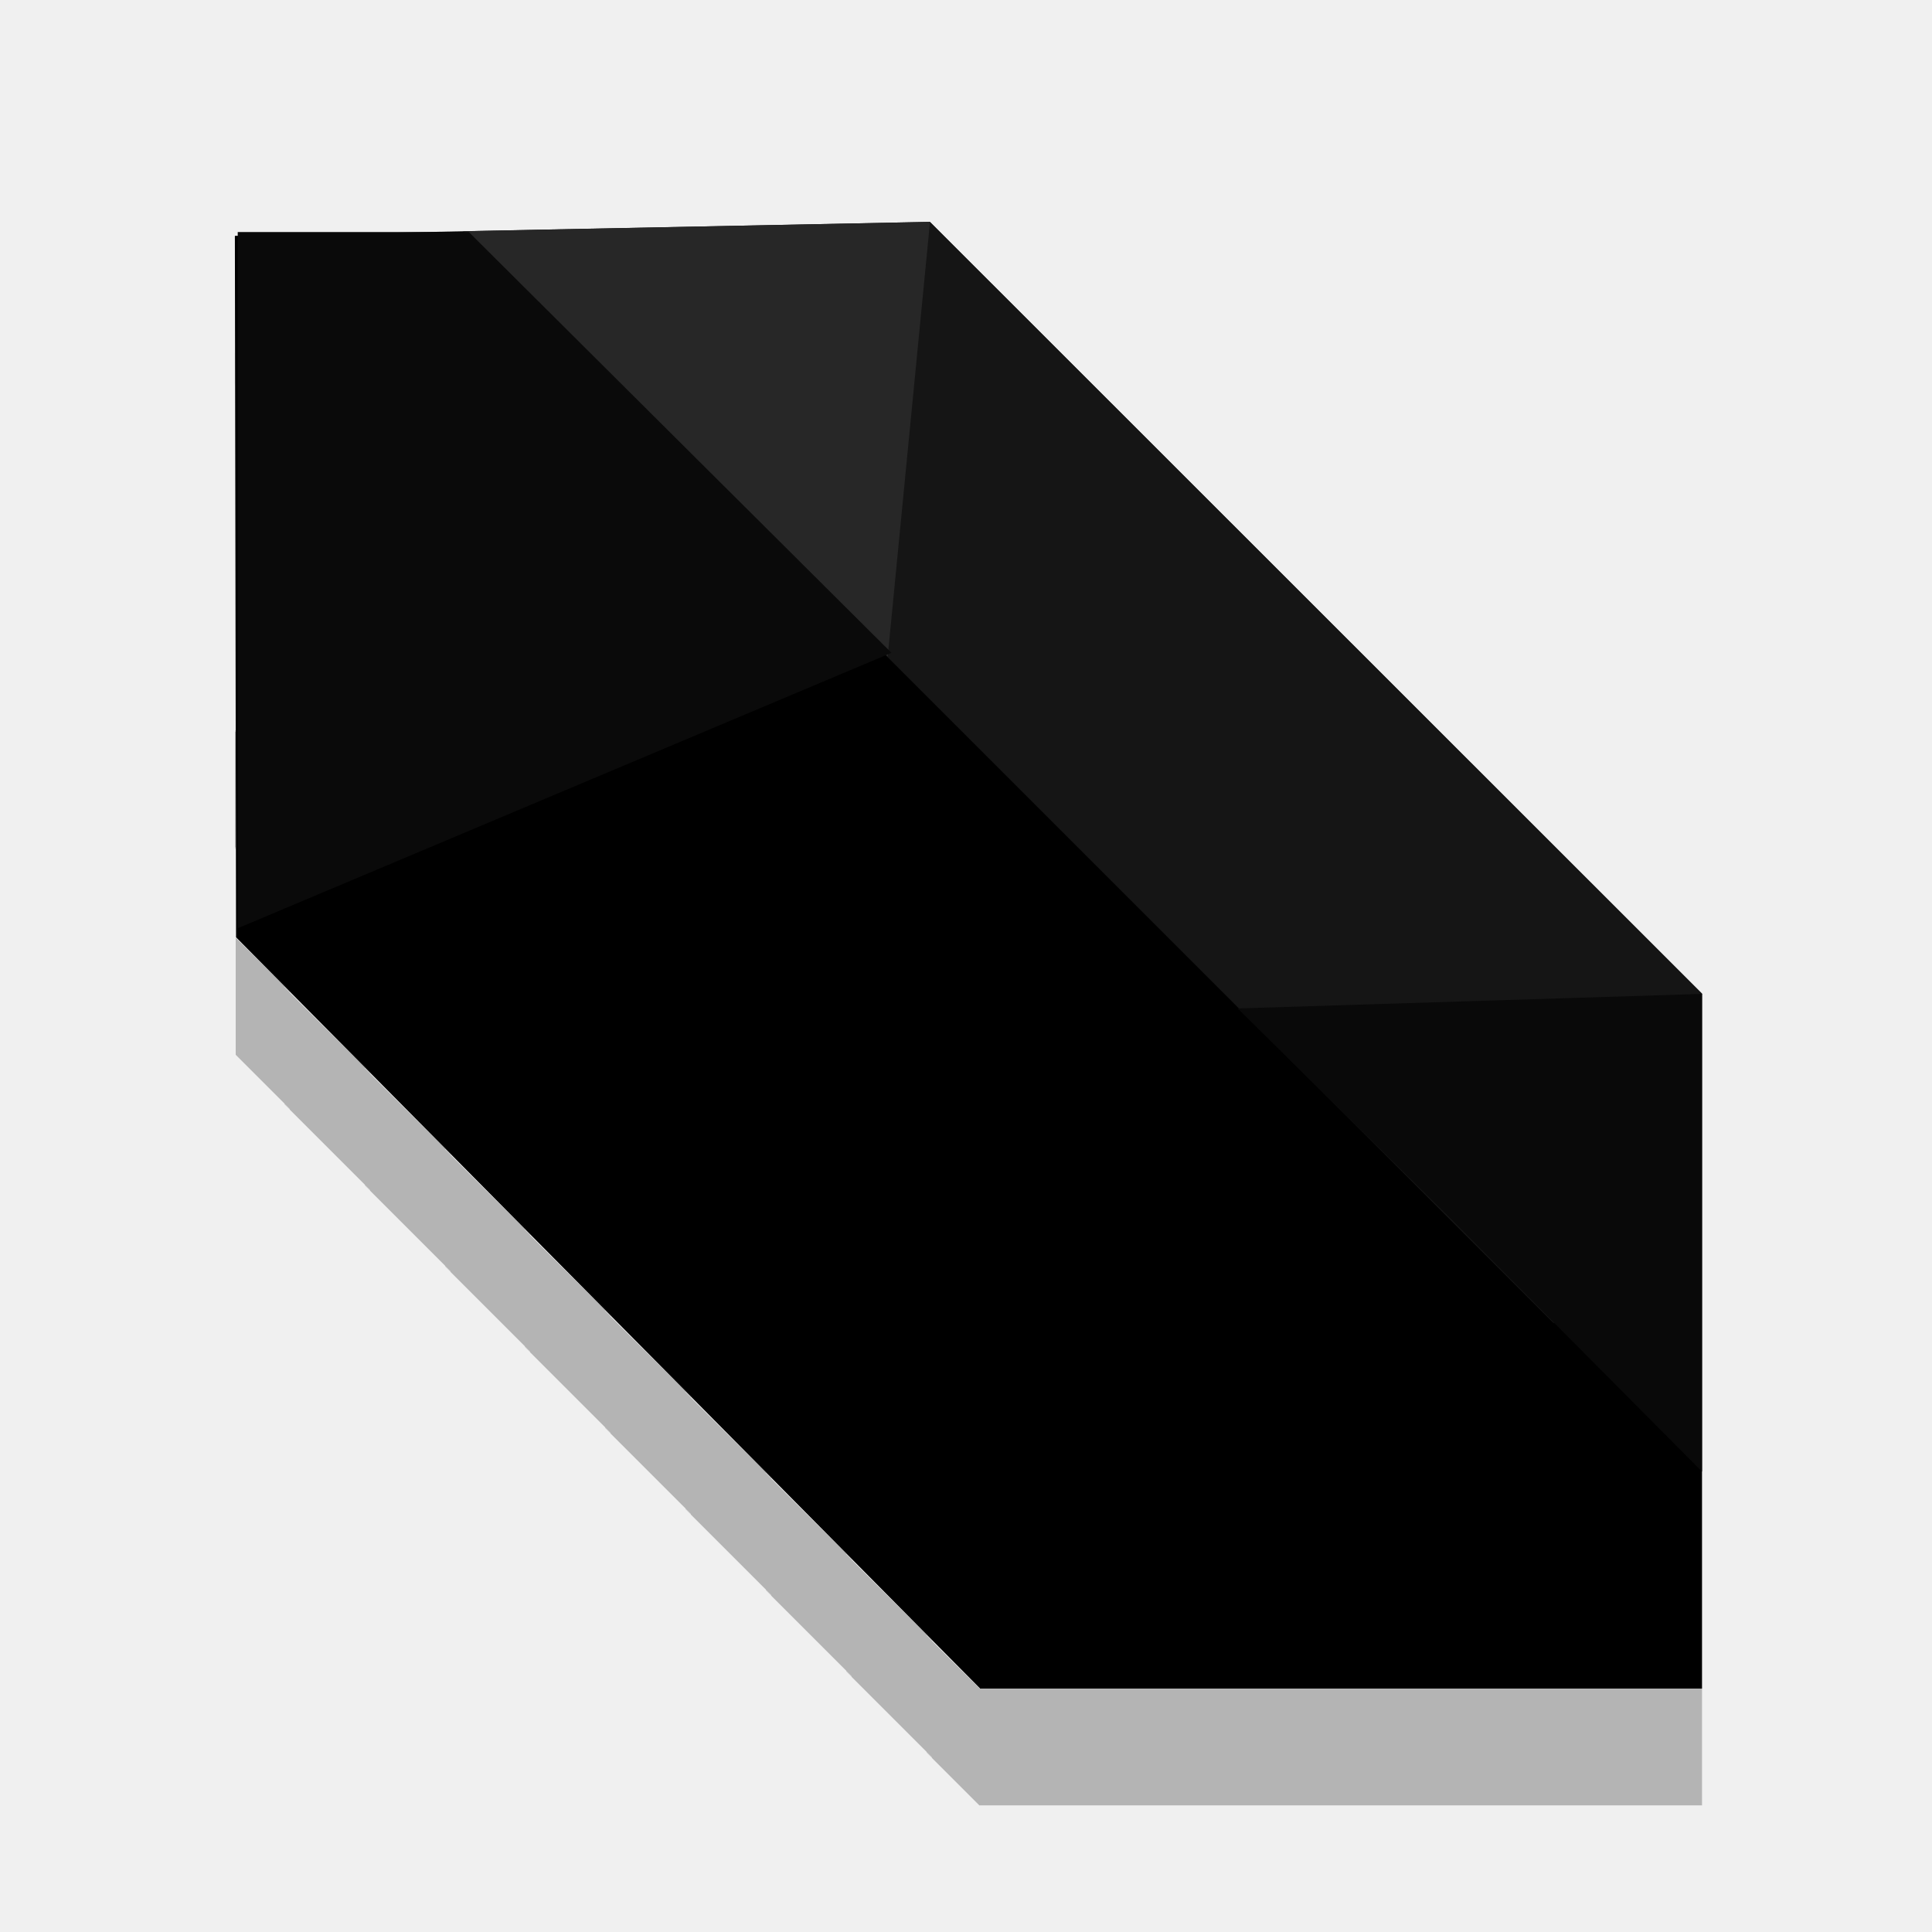
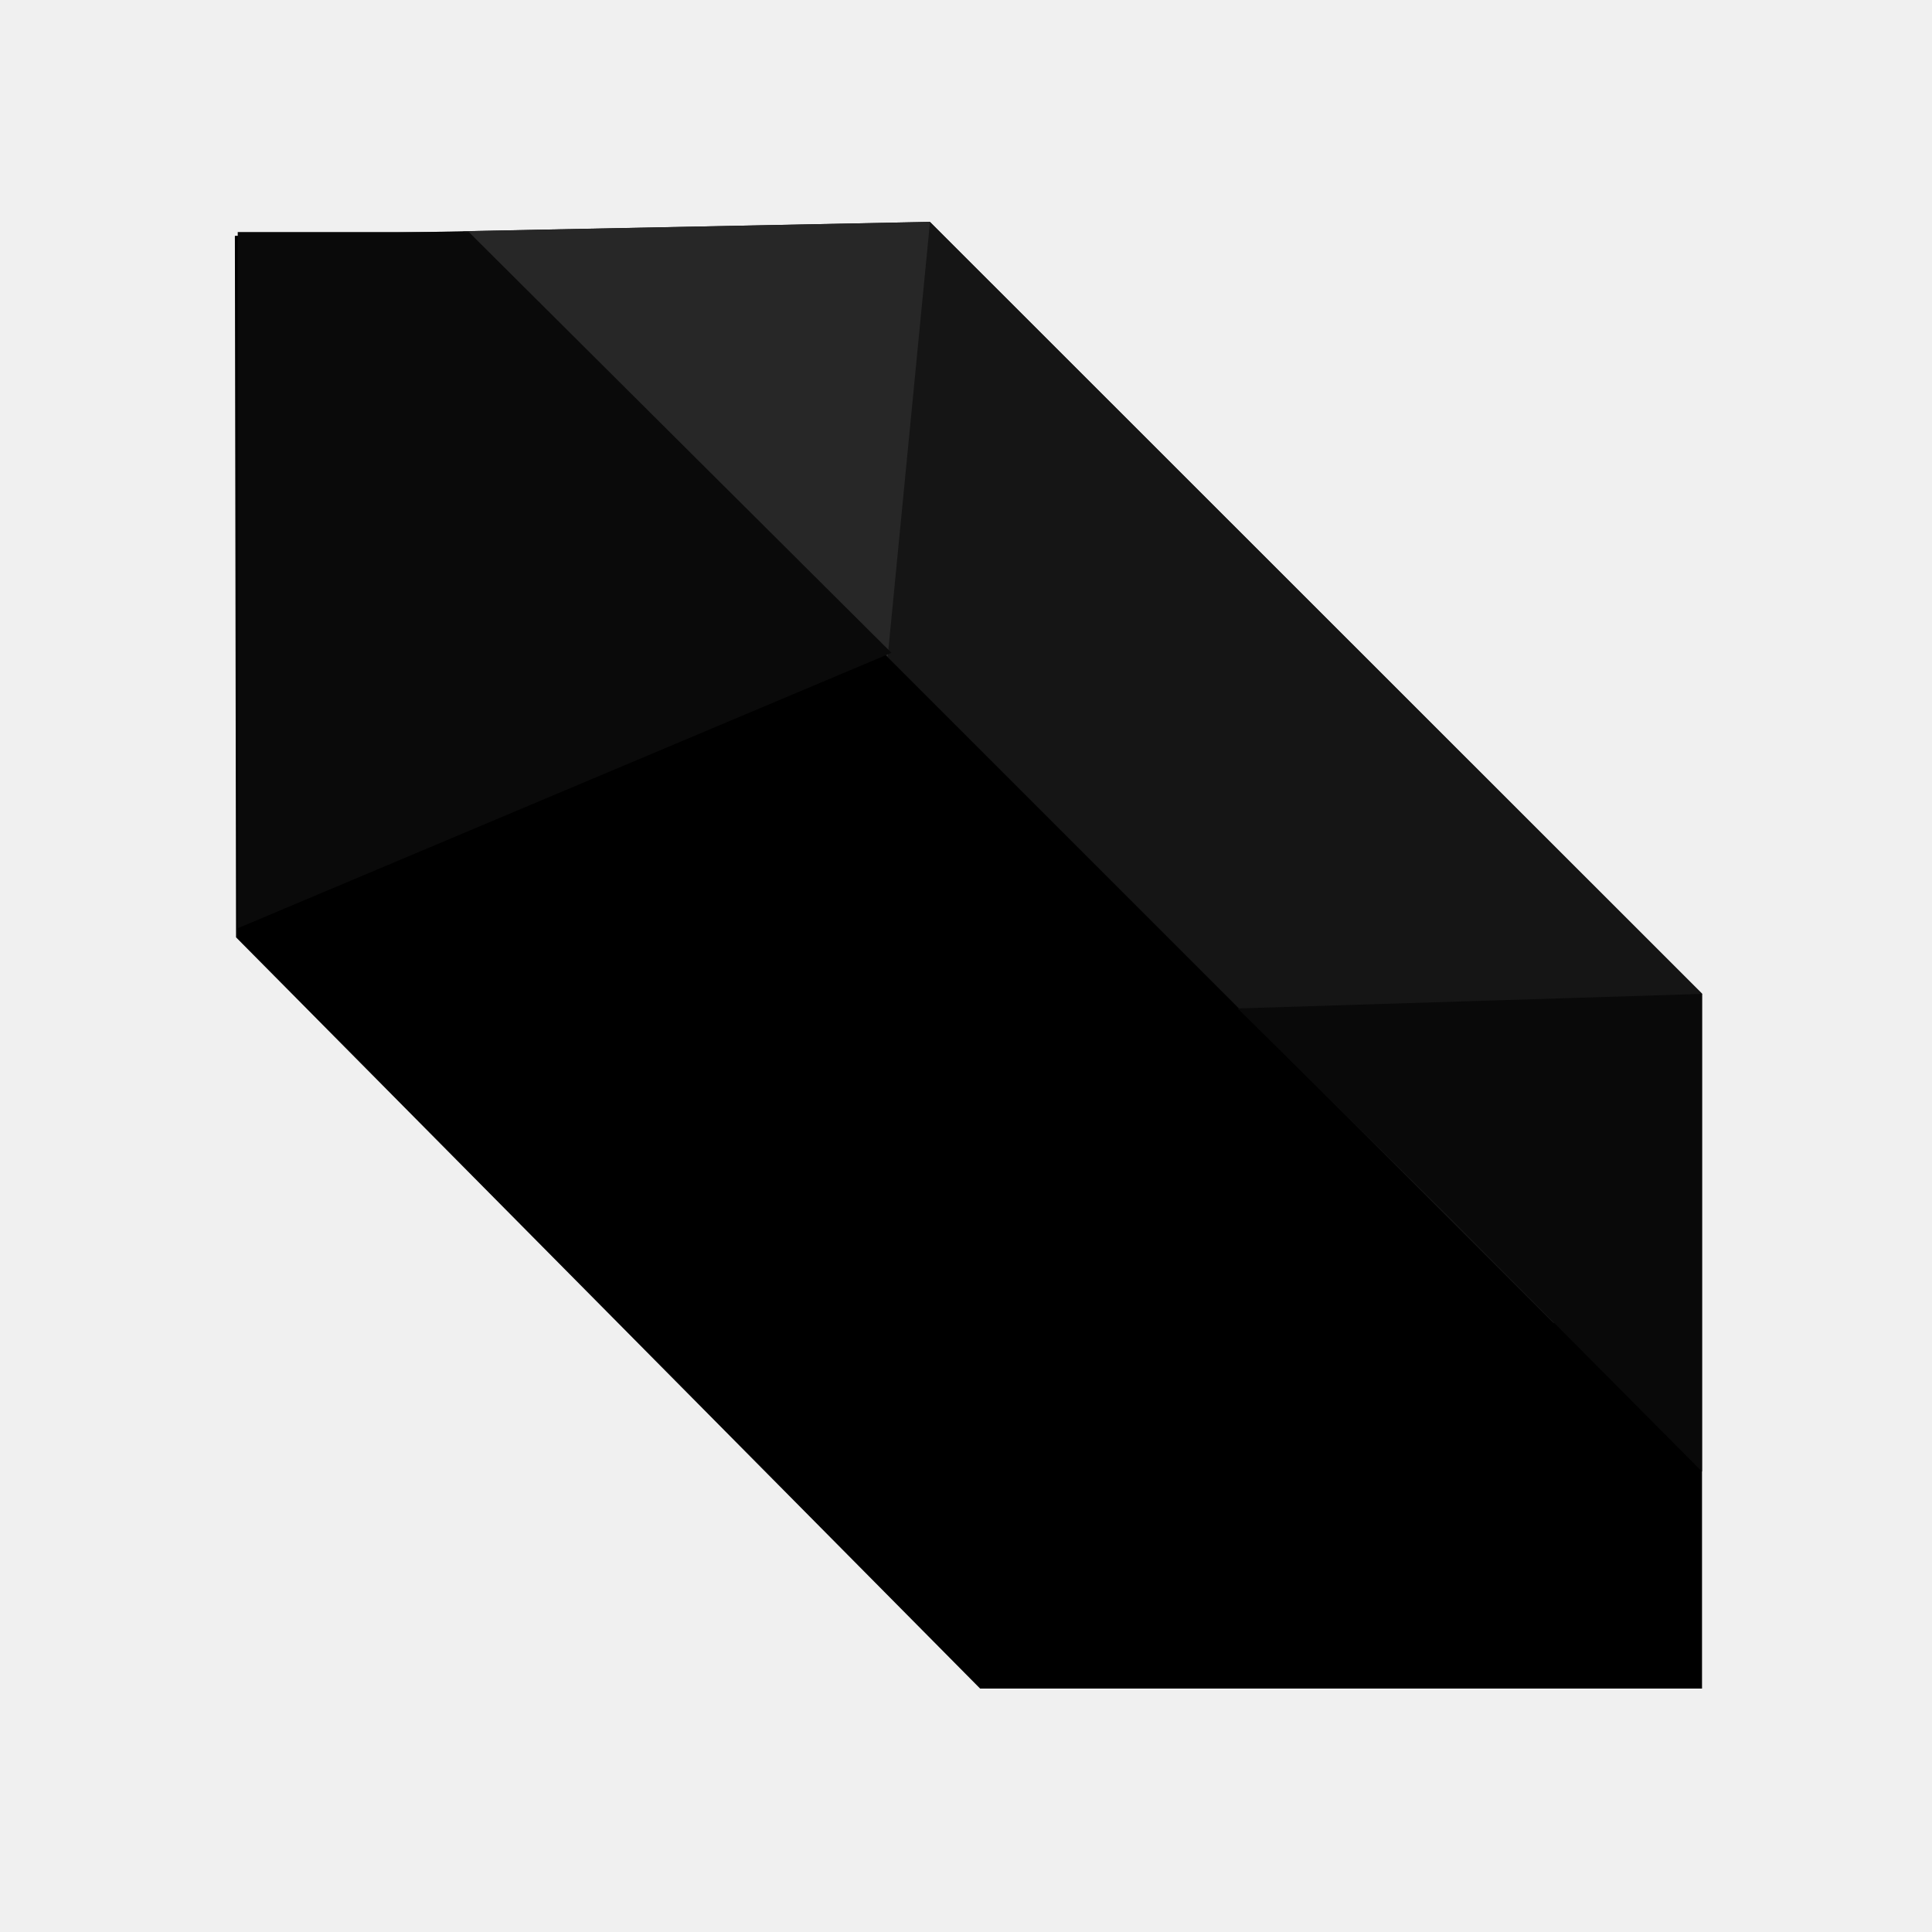
- <svg xmlns="http://www.w3.org/2000/svg" width="1024" height="1024" viewBox="0 0 1024 1024" fill="none">
-   <g clip-path="url(#clip0_167_46)">
-     <g filter="url(#filter0_d_167_46)">
-       <path d="M125.109 496.805L124.489 125.003L492.921 117.607L902.105 526.614L902.105 894.982L519.49 894.982L125.109 496.805Z" fill="black" />
+ <svg xmlns="http://www.w3.org/2000/svg" version="1.1" width="1024" height="1024">
+   <svg width="1024" height="1024" viewBox="0 0 1024 1024" fill="none">
+     <g clip-path="url(#clip0_167_46)">
+       <g filter="url(#filter0_d_167_46)">
+         <path d="M125.109 496.805L124.489 125.003L492.921 117.607L902.105 526.614L902.105 894.982L519.49 894.982L125.109 496.805Z" fill="black" />
+       </g>
+       <path d="M313.695 389.634C408.707 455.384 631.483 573.829 762.487 521.607" stroke="black" stroke-width="10" stroke-linecap="round" />
+       <path d="M326.738 204.571L493 118L902.107 526.791L823.473 701.306L326.738 204.571Z" fill="#151515" />
+       <path d="M767.899 644.973L656 534.5L902.108 526.791L902.107 779.97L767.899 644.973Z" fill="#090909" />
+       <path d="M470.498 348L341.469 220.472L245.436 122.541L492.921 117.606L470.498 348Z" fill="#272727" />
+       <path d="M126 492V123L248.5 123L472.5 346L126 492Z" fill="#0A0A0A" />
    </g>
-     <path d="M313.695 389.634C408.707 455.384 631.483 573.829 762.487 521.607" stroke="black" stroke-width="10" stroke-linecap="round" />
-     <path d="M326.738 204.571L493 118L902.107 526.791L823.473 701.306L326.738 204.571Z" fill="#151515" />
-     <path d="M767.899 644.973L656 534.5L902.108 526.791L902.107 779.97L767.899 644.973Z" fill="#090909" />
-     <path d="M470.498 348L341.469 220.472L245.436 122.541L492.921 117.606L470.498 348Z" fill="#272727" />
-     <path d="M126 492V123L248.5 123L472.5 346L126 492Z" fill="#0A0A0A" />
-   </g>
-   <defs>
-     <filter id="filter0_d_167_46" x="124.488" y="117.606" width="777.617" height="839.375" filterUnits="userSpaceOnUse" color-interpolation-filters="sRGB">
-       <feFlood flood-opacity="0" result="BackgroundImageFix" />
-       <feColorMatrix in="SourceAlpha" type="matrix" values="0 0 0 0 0 0 0 0 0 0 0 0 0 0 0 0 0 0 127 0" result="hardAlpha" />
-       <feOffset dy="62" />
-       <feComposite in2="hardAlpha" operator="out" />
-       <feColorMatrix type="matrix" values="0 0 0 0 0 0 0 0 0 0 0 0 0 0 0 0 0 0 0.25 0" />
-       <feBlend mode="normal" in2="BackgroundImageFix" result="effect1_dropShadow_167_46" />
-       <feBlend mode="normal" in="SourceGraphic" in2="effect1_dropShadow_167_46" result="shape" />
-     </filter>
-     <clipPath id="clip0_167_46">
-       <rect width="1024" height="1024" fill="white" />
-     </clipPath>
-   </defs>
+     <defs>
+       <filter id="SvgjsFilter1028" x="124.488" y="117.606" width="777.617" height="839.375" filterUnits="userSpaceOnUse" color-interpolation-filters="sRGB">
+         <feFlood flood-opacity="0" result="BackgroundImageFix" />
+         <feColorMatrix in="SourceAlpha" type="matrix" values="0 0 0 0 0 0 0 0 0 0 0 0 0 0 0 0 0 0 127 0" result="hardAlpha" />
+         <feOffset dy="62" />
+         <feComposite in2="hardAlpha" operator="out" />
+         <feColorMatrix type="matrix" values="0 0 0 0 0 0 0 0 0 0 0 0 0 0 0 0 0 0 0.25 0" />
+         <feBlend mode="normal" in2="BackgroundImageFix" result="effect1_dropShadow_167_46" />
+         <feBlend mode="normal" in="SourceGraphic" in2="effect1_dropShadow_167_46" result="shape" />
+       </filter>
+       <clipPath id="SvgjsClipPath1027">
+         <rect width="1024" height="1024" fill="white" />
+       </clipPath>
+     </defs>
+   </svg>
+   <style>@media (prefers-color-scheme: light) { :root { filter: none; } }
+ @media (prefers-color-scheme: dark) { :root { filter: none; } }
+ </style>
</svg>
